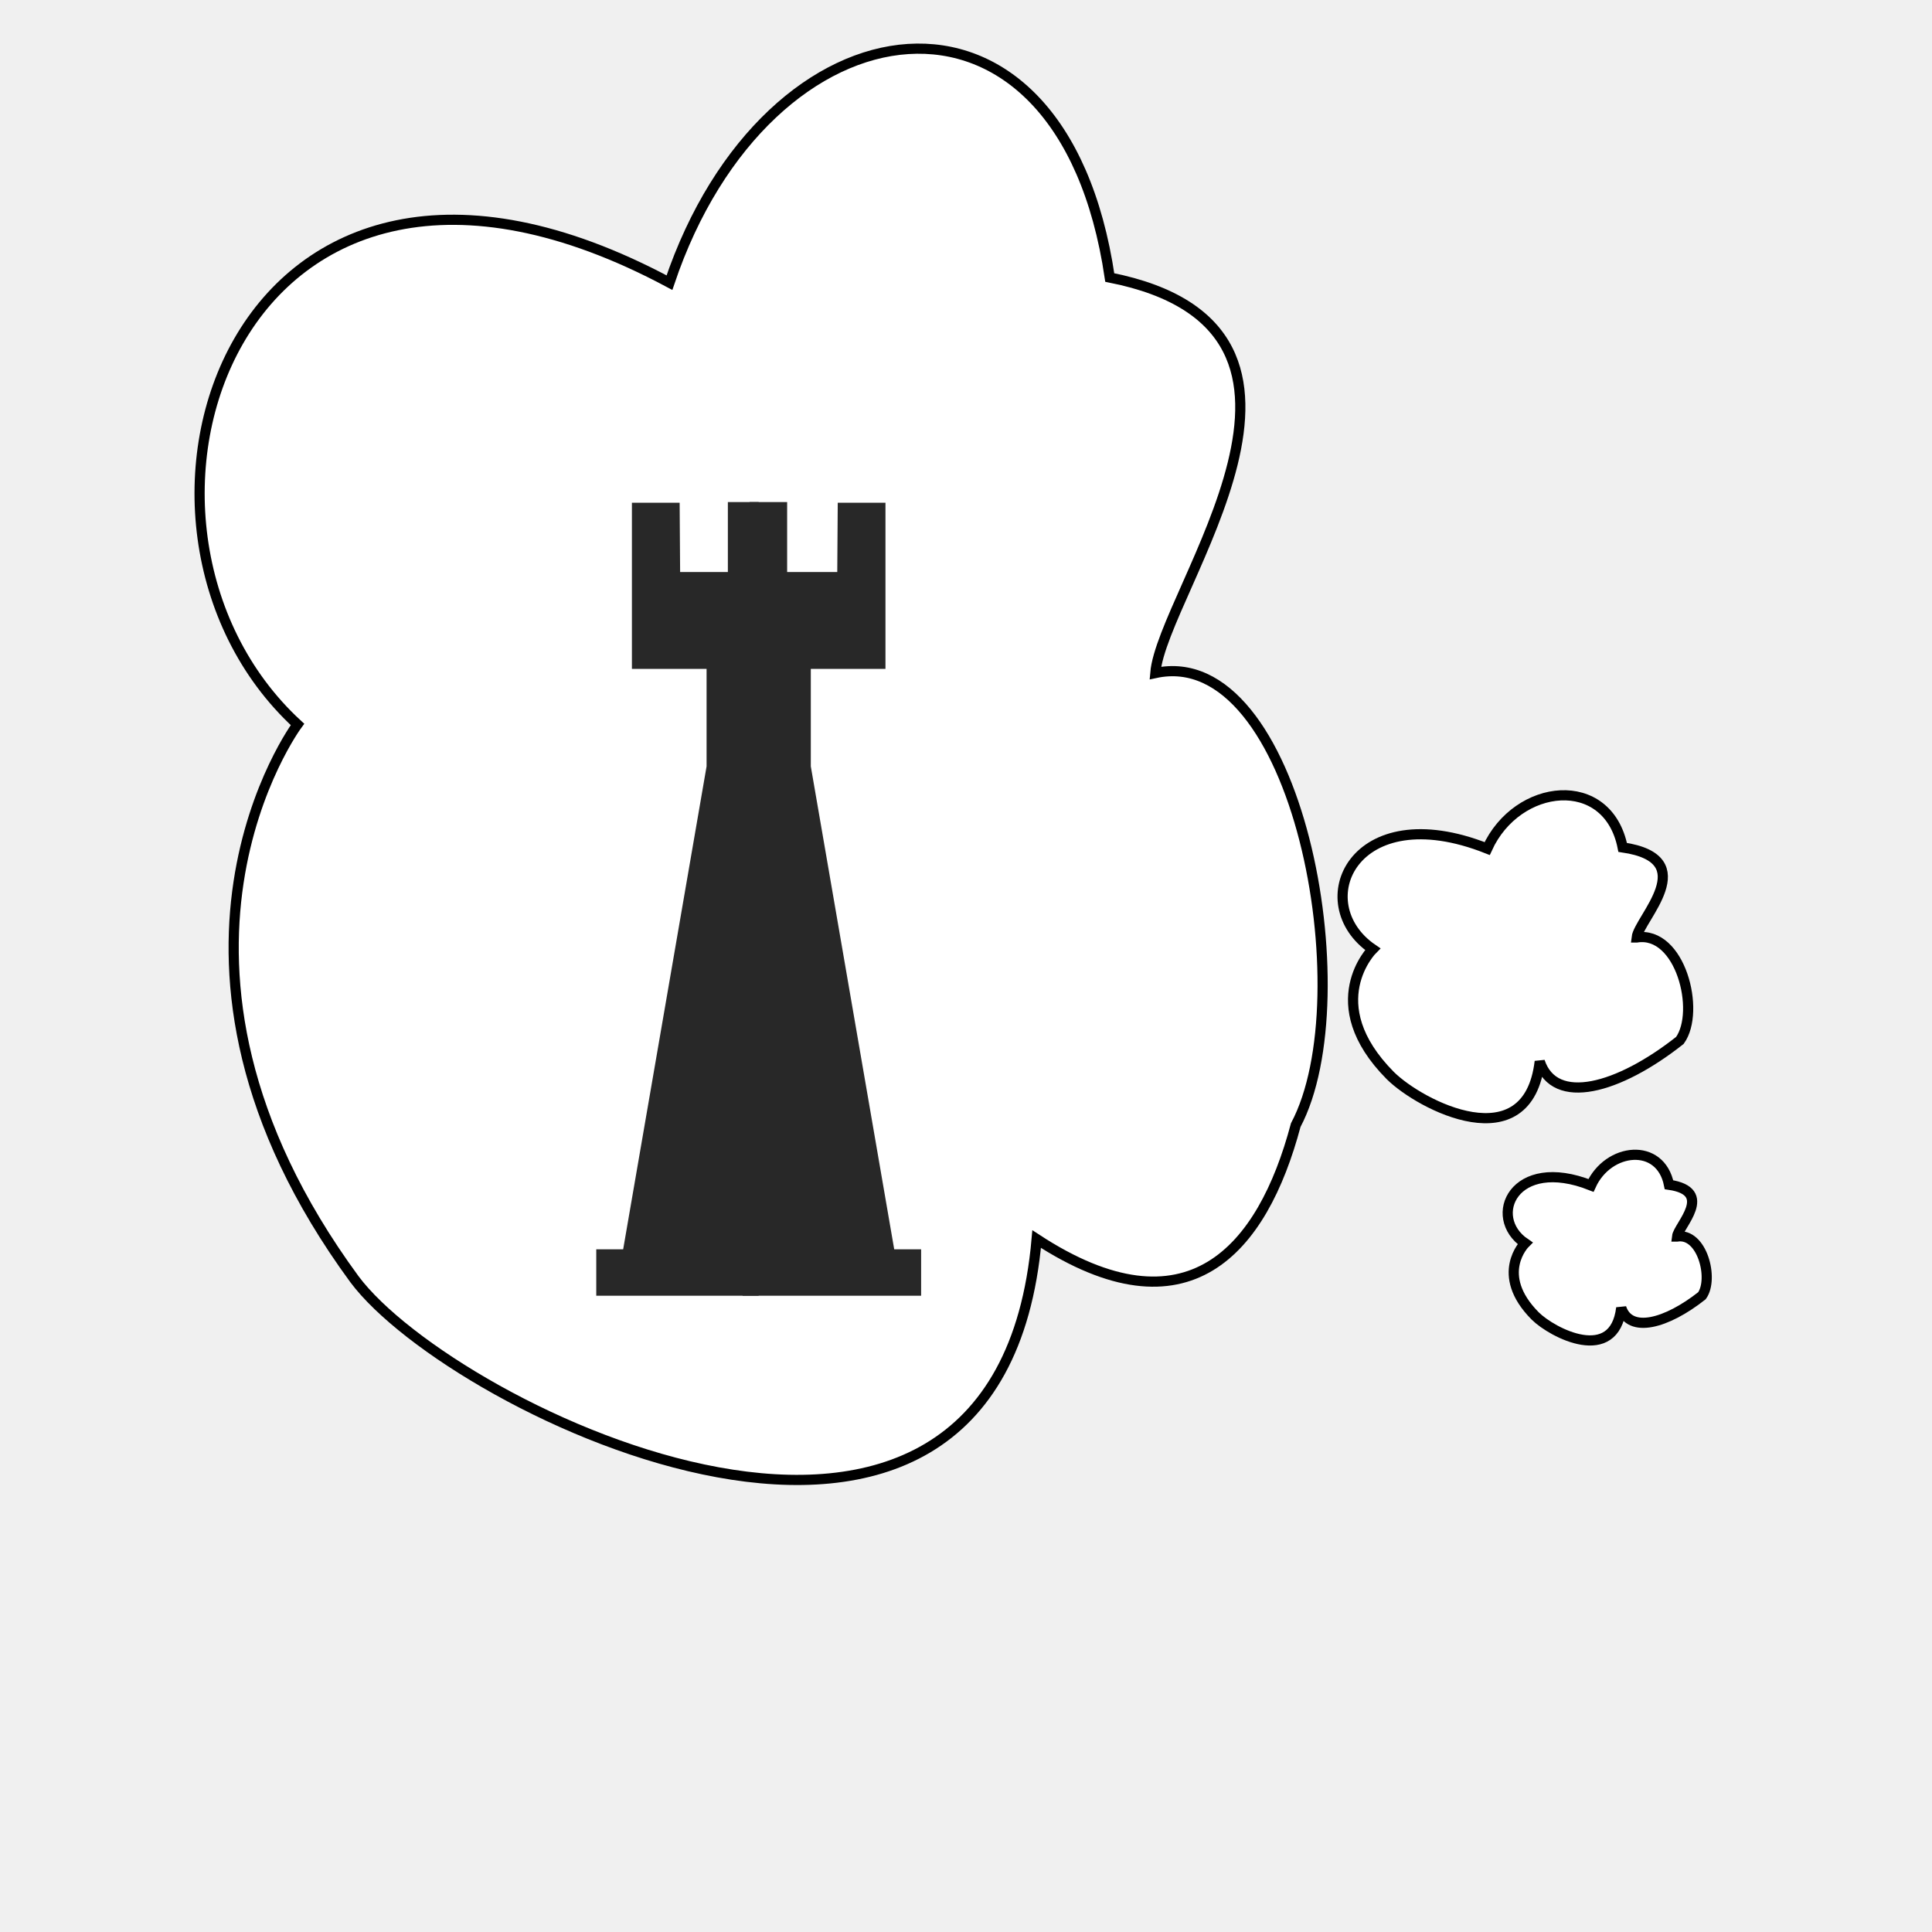
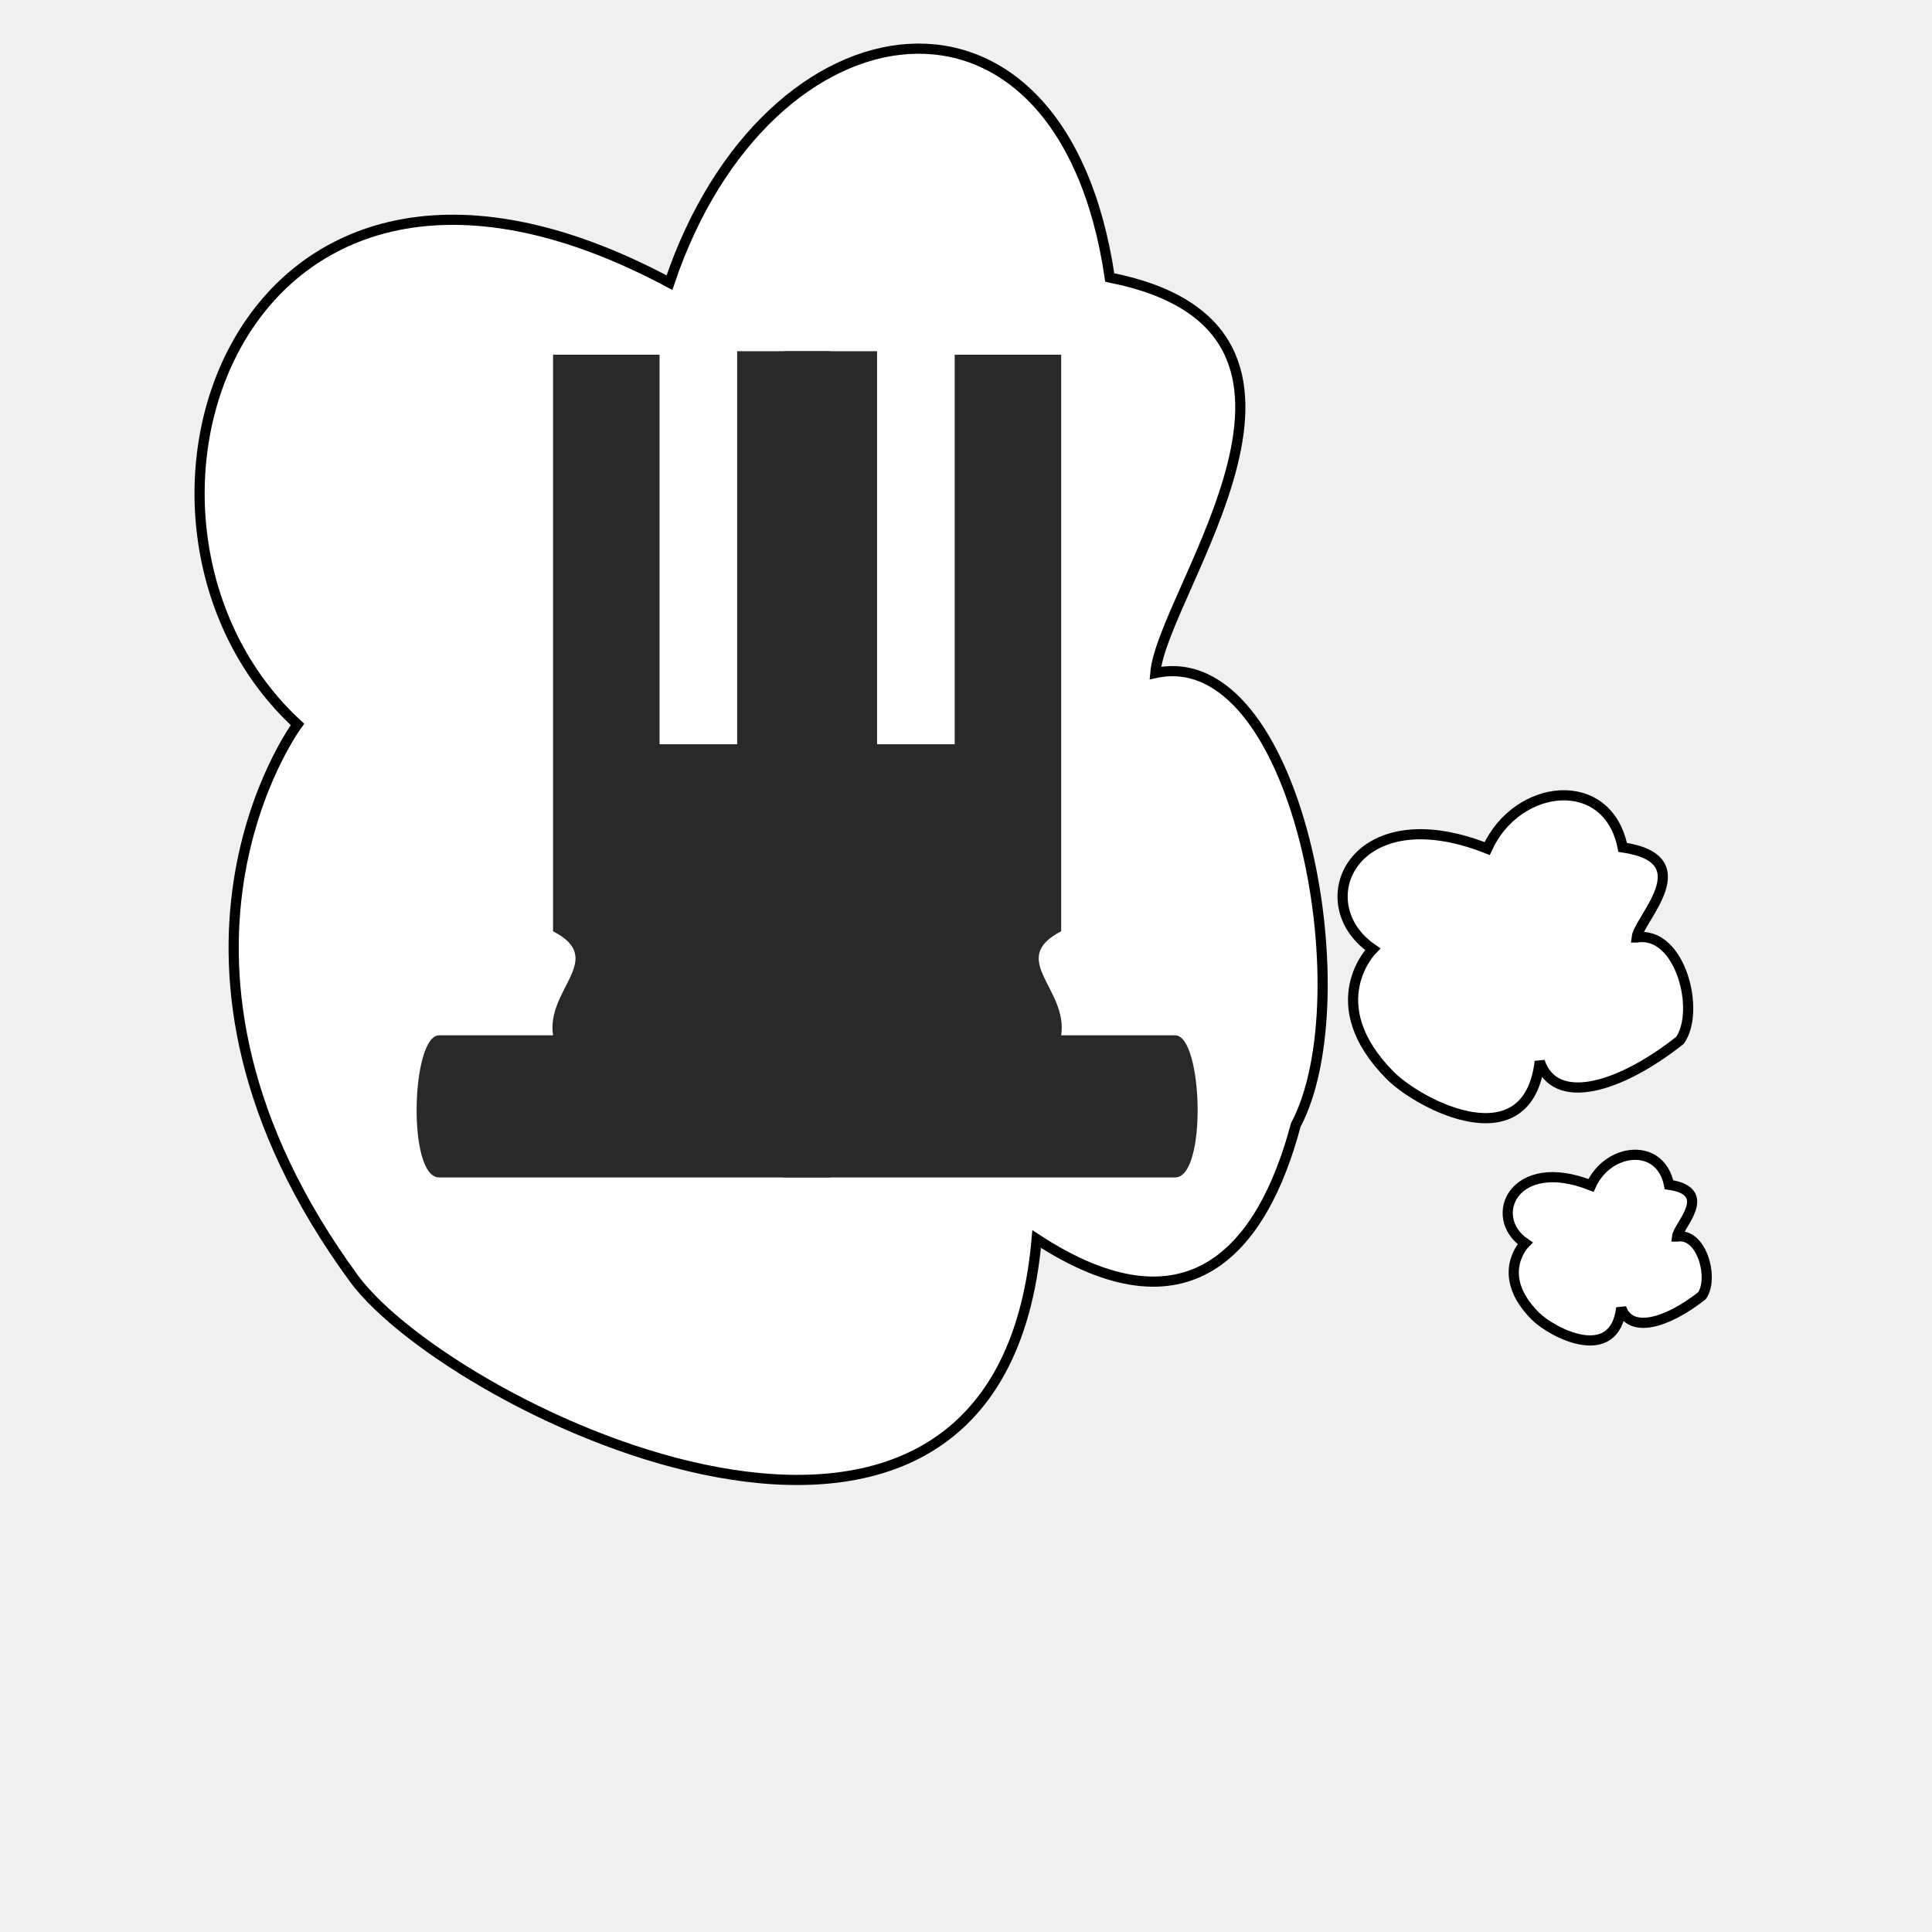
<svg xmlns="http://www.w3.org/2000/svg" width="190mm" height="190mm" viewBox="0 0 190 190" version="1.1" id="svg8">
  <defs id="defs2" />
-   <g id="layer2" style="display:none">
-     <path style="display:inline;fill:#ffffff;fill-opacity:1;stroke:#000000;stroke-width:1;stroke-linecap:butt;stroke-linejoin:miter;stroke-miterlimit:4;stroke-dasharray:none;stroke-opacity:1" d="M 163.382,136.207 134.278,93.344 C 135.644,80.723 138.382,8.888 72.63,7.355 -7.971,6.167 -2.856,142.931 66.545,145.732 c 11.375,0.93 38.702,0.405 60.854,-22.754 z" id="path6137" />
-   </g>
  <g id="layer1" style="display:inline">
    <path style="fill:#ffffff;fill-opacity:1;stroke:#000000;stroke-width:1;stroke-linecap:butt;stroke-linejoin:miter;stroke-miterlimit:4;stroke-dasharray:none;stroke-opacity:1" d="m 164.929,121.605 c 0.121,-1.058 3.738,-4.432 -0.794,-5.093 -0.838,-4.207 -5.975,-3.662 -7.673,0.066 -7.585,-2.999 -10.275,3.109 -6.482,5.689 0,0 -3.071,3.049 0.992,7.144 1.712,1.699 7.797,4.828 8.467,-0.794 0.847,2.551 4.459,1.554 7.938,-1.191 1.186,-1.654 0.029,-6.218 -2.447,-5.821 z" id="path6103" />
    <path style="fill:#ffffff;fill-opacity:1;stroke:#000000;stroke-width:1;stroke-linecap:butt;stroke-linejoin:miter;stroke-miterlimit:4;stroke-dasharray:none;stroke-opacity:1" d="m 160.956,92.194 c 0.21,-1.841 6.492,-7.707 -1.378,-8.858 -1.455,-7.317 -10.376,-6.368 -13.324,0.115 -13.171,-5.215 -17.842,5.407 -11.257,9.893 0,0 -5.332,5.303 1.723,12.424 2.973,2.954 13.54,8.396 14.703,-1.38 1.47,4.437 7.743,2.702 13.784,-2.071 2.06,-2.876 0.05,-10.813 -4.25,-10.123 z" id="path6103-8" />
    <path style="fill:#ffffff;fill-opacity:1;stroke:#000000;stroke-width:1;stroke-linecap:butt;stroke-linejoin:miter;stroke-miterlimit:4;stroke-dasharray:none;stroke-opacity:1" d="M 113.617,66.19 C 114.298,58.107 134.714,32.344 109.138,27.292 104.41,-4.841 75.418,-0.673 65.837,27.798 23.035,4.897 7.855,51.54 29.256,71.242 c 0,0 -17.329,23.286 5.599,54.558 9.661,12.972 63.316,38.988 67.094,-3.945 14.832,9.695 22.199,1.123 25.479,-11.21 6.696,-12.629 0.162,-47.486 -13.811,-44.455 z" id="path6103-8-6" />
-     <g transform="translate(-20.3875,-48.02188)" style="display:inline;fill:#282828;fill-opacity:1" id="g3103">
-       <path id="path3060" d="M 94.995,175.448 H 79.026 v -4.564 h 2.646 l 8.202,-47.493 V 113.8 H 82.532 V 97.462 h 4.694 l 0.047,6.813 h 4.695 v -6.879 h 3.032" style="fill:#282828;fill-opacity:1;stroke:none;stroke-width:0.265px;stroke-linecap:butt;stroke-linejoin:miter;stroke-opacity:1" />
-       <path id="path3060-1" d="m 93.417,175.448 h 17.557 v -4.564 h -2.646 l -8.202,-47.493 V 113.8 h 7.342 V 97.462 h -4.694 l -0.047,6.813 h -4.929 v -6.879 h -3.691" style="fill:#282828;fill-opacity:1;stroke:none;stroke-width:0.265px;stroke-linecap:butt;stroke-linejoin:miter;stroke-opacity:1" />
+   </g>
+   <g id="layer2" style="display:none">
+     <path style="display:inline;fill:#4f79be;fill-opacity:1;stroke:#000000;stroke-width:1;stroke-linecap:butt;stroke-linejoin:miter;stroke-miterlimit:4;stroke-dasharray:none;stroke-opacity:1" d="M 163.382,136.207 134.278,93.344 C 135.644,80.723 138.382,8.888 72.63,7.355 -7.971,6.167 -2.856,142.931 66.545,145.732 c 11.375,0.93 38.702,0.405 60.854,-22.754 z" id="path6137" />
+   </g>
+   <g id="layer16">
+     <g id="g6419" transform="translate(-15.27591,-59.32853)" style="display:inline;fill:#292929;fill-opacity:1">
+       <path style="fill:#292929;fill-opacity:1;stroke:none;stroke-width:4.647;stroke-linecap:round;stroke-opacity:1" d="m 69.665,161.145 c -0.702,-4.556 5.305,-7.49 0,-10.233 V 94.213 H 80.139 V 132.524 h 7.632 V 93.866 h 9.108 l 0.085,81.254 H 58.456 c -3.155,0 -2.727,-13.975 0,-13.975 z" id="path6393" />
+       <path style="display:inline;fill:#292929;fill-opacity:1;stroke:none;stroke-width:4.647;stroke-linecap:round;stroke-opacity:1" d="m 119.637,161.145 c 0.702,-4.556 -5.305,-7.49 0,-10.233 V 94.213 h -10.473 V 132.524 h -7.632 V 93.866 h -9.108 l -0.085,81.254 h 38.508 c 3.155,0 2.727,-13.975 0,-13.975 z" id="path6393-7" />
    </g>
  </g>
</svg>
